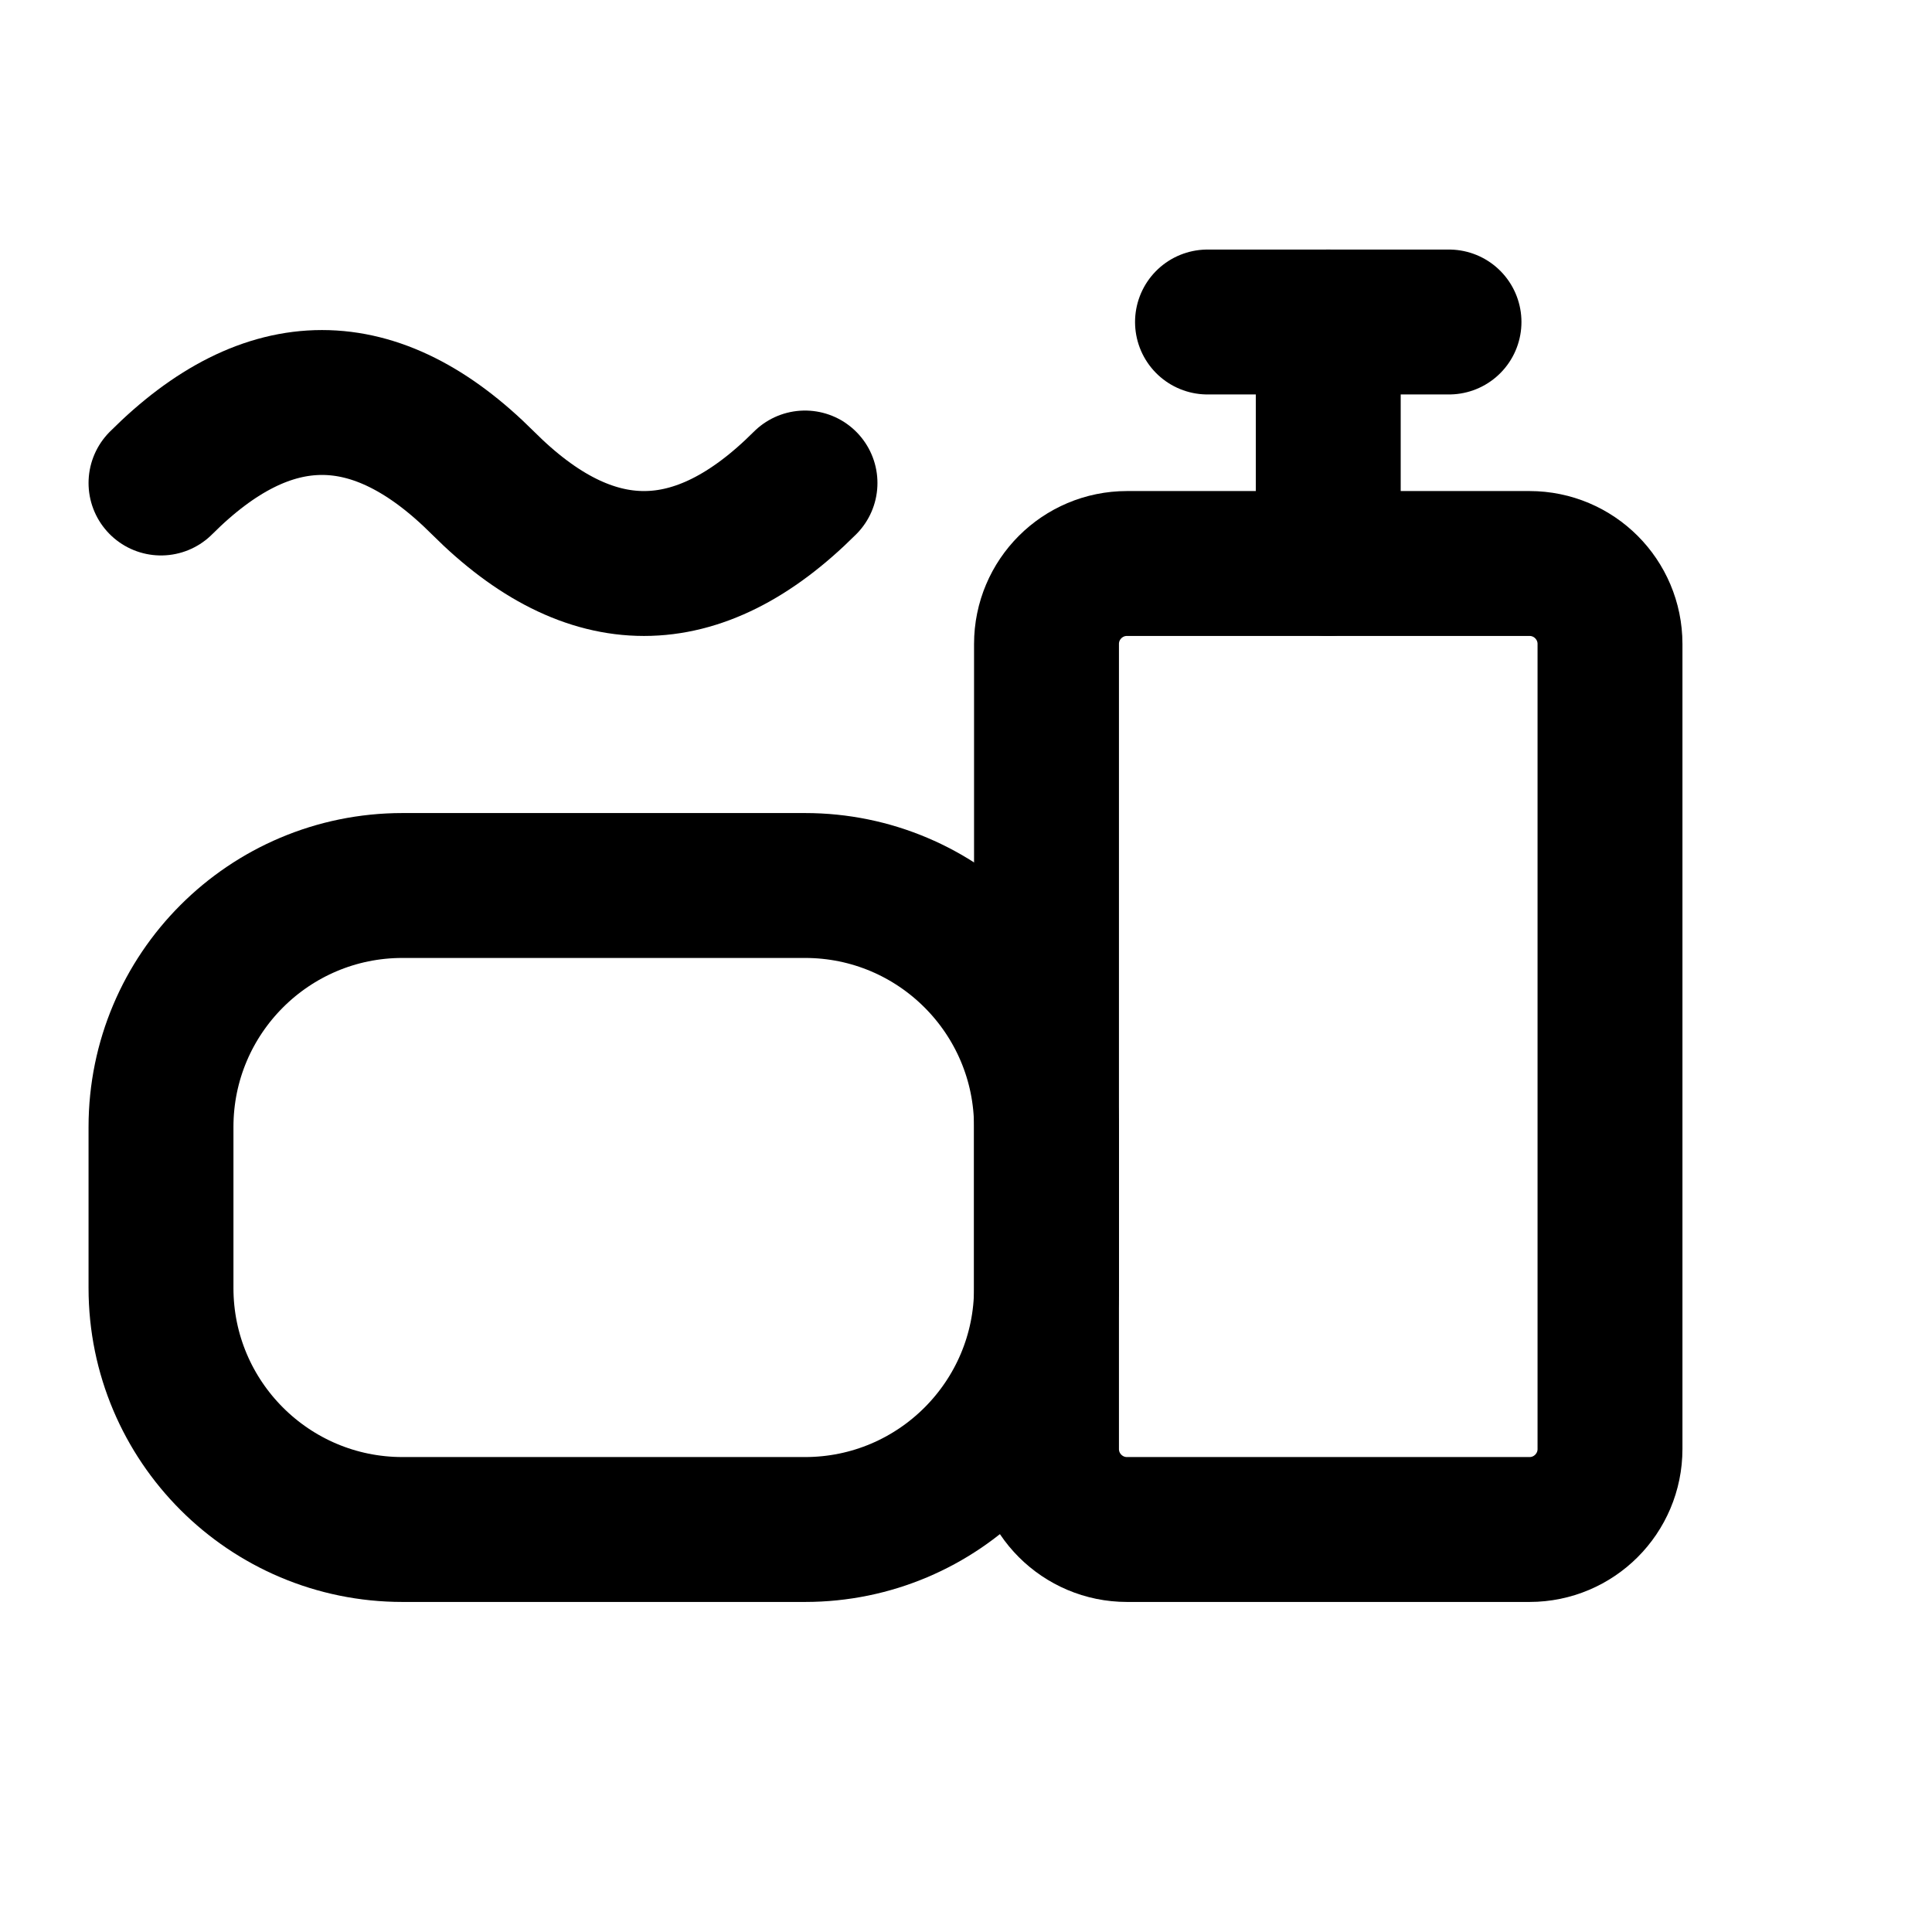
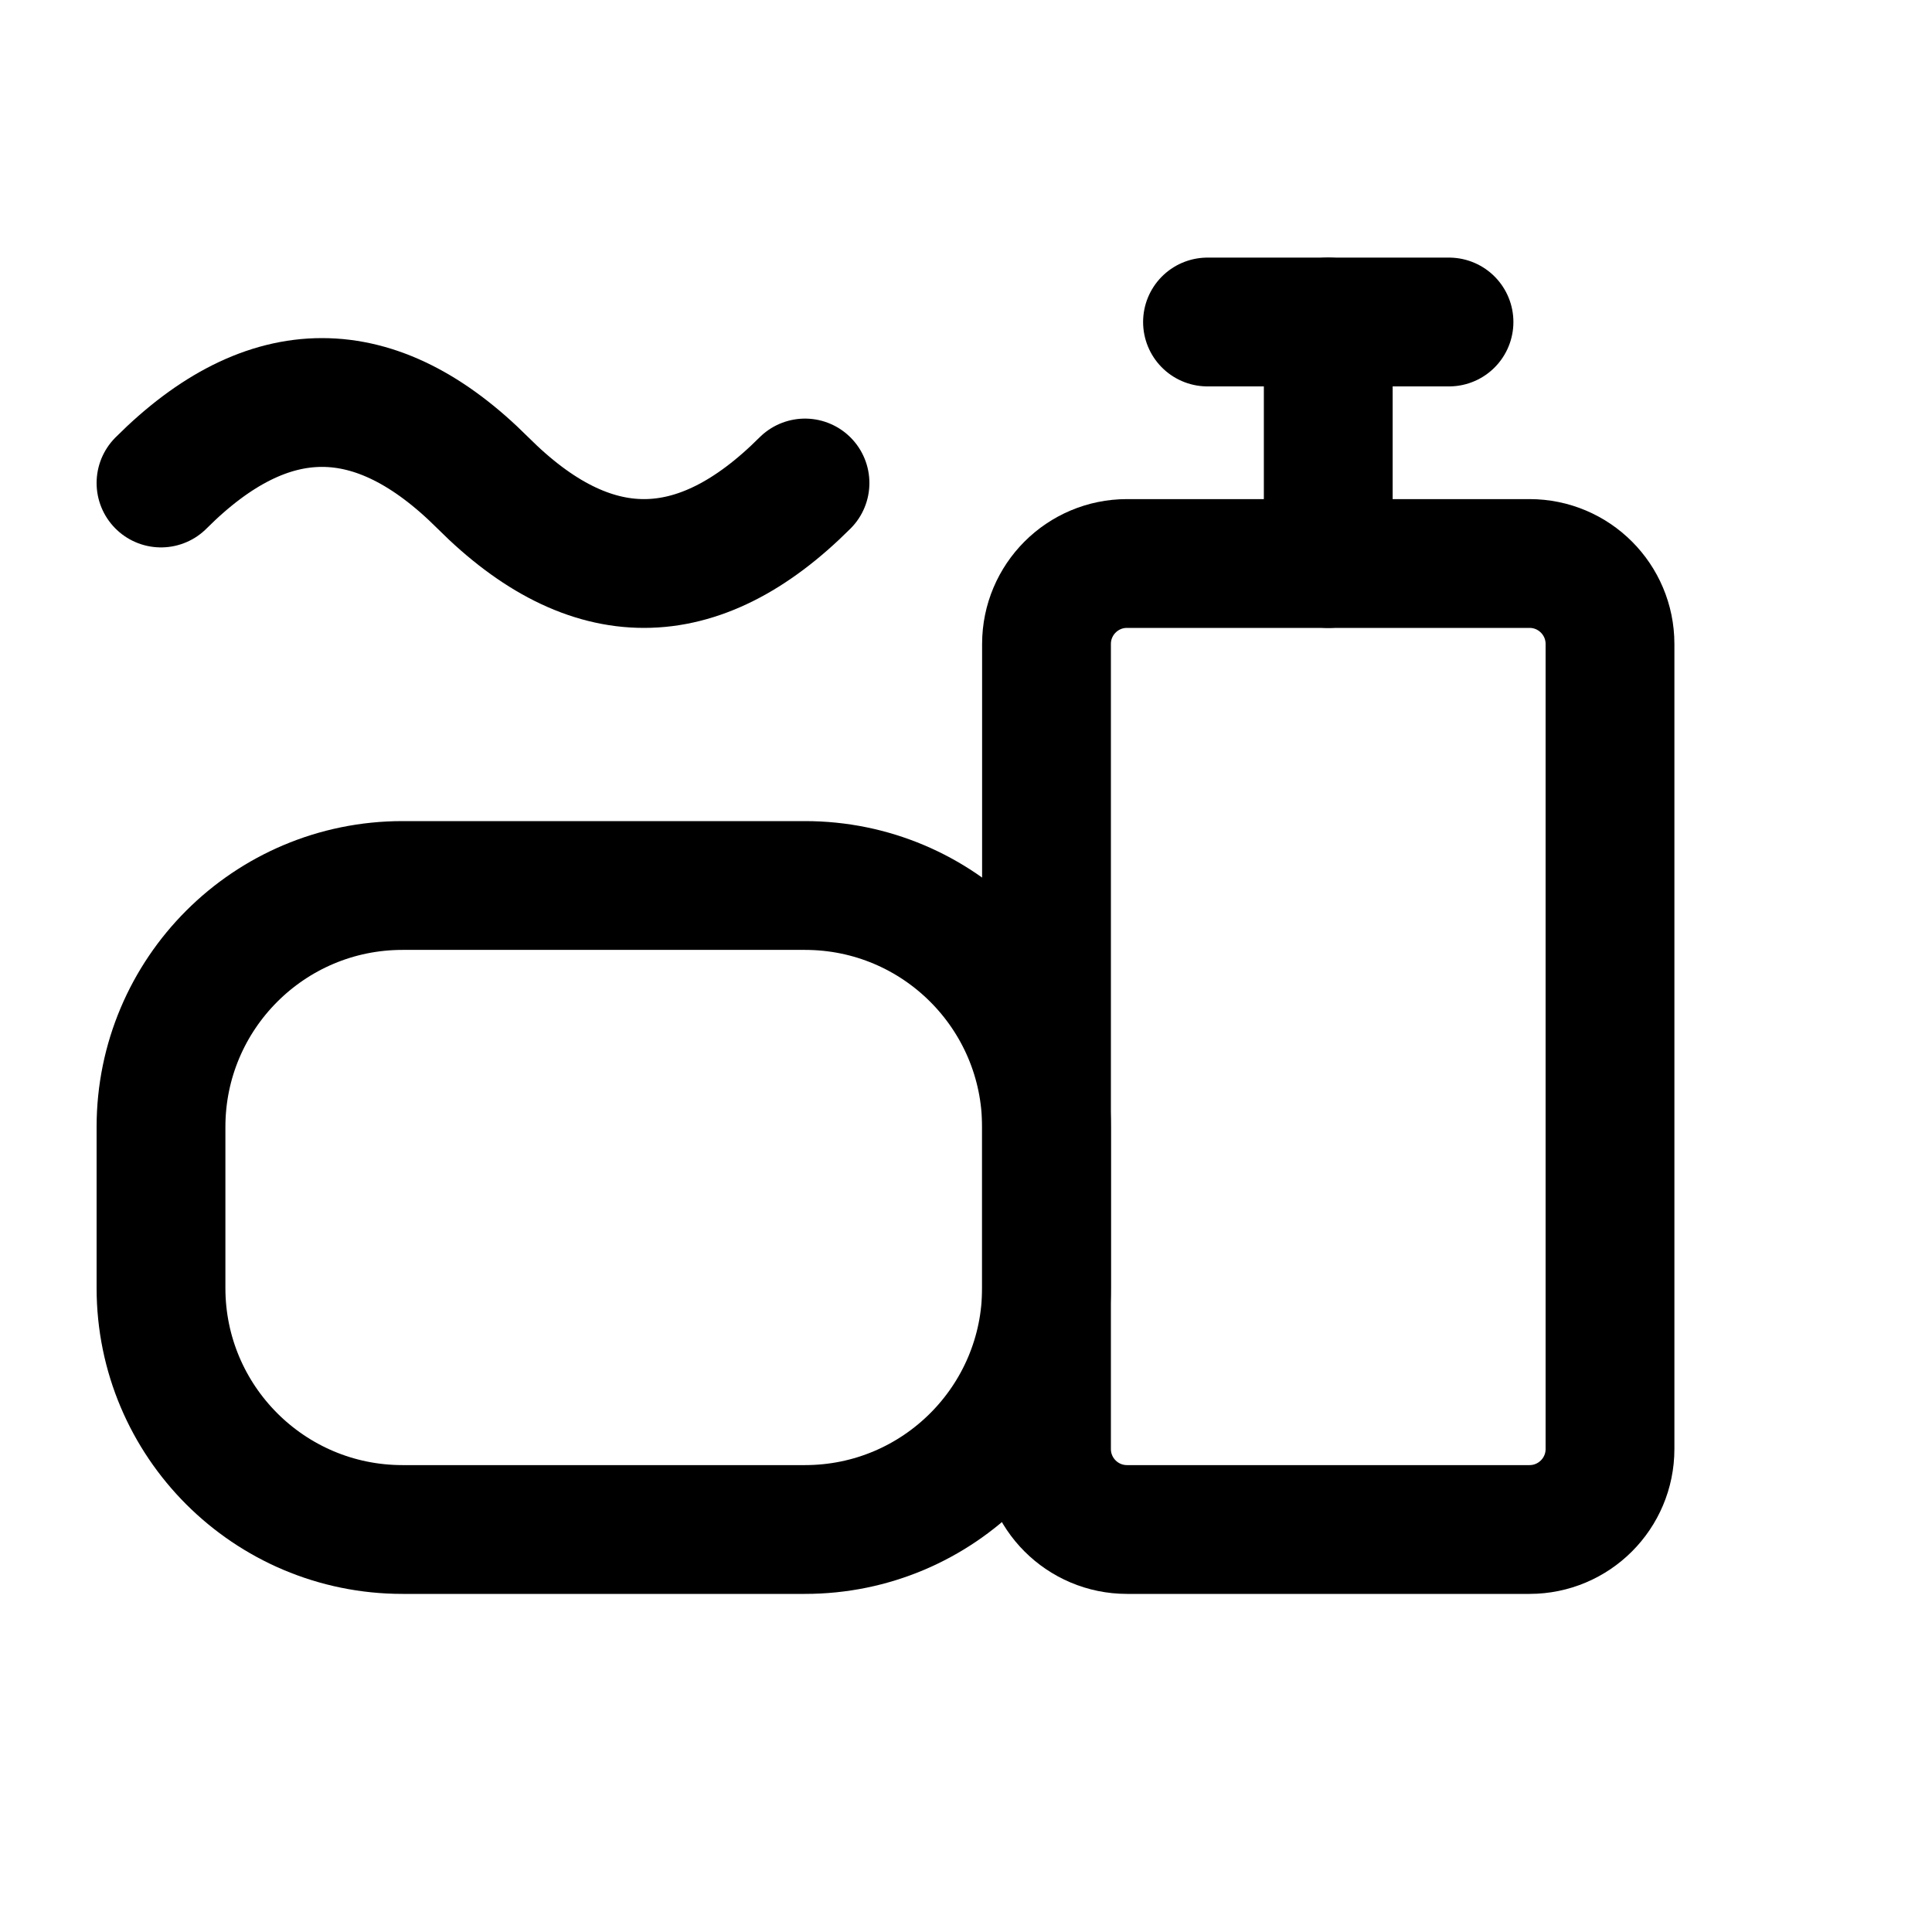
- <svg xmlns="http://www.w3.org/2000/svg" viewBox="0 0 24 24" fill="none" stroke="currentColor" stroke-width="1.8" stroke-linecap="round" stroke-linejoin="round">
+ <svg xmlns="http://www.w3.org/2000/svg" viewBox="0 0 24 24" fill="none" stroke="currentColor" stroke-width="1.6" stroke-linecap="round" stroke-linejoin="round">
  <rect x="2" y="11" width="11" height="8" rx="3" />
  <rect x="13" y="7" width="7" height="12" rx="1" />
  <path d="M15 4 L18 4" />
  <path d="M16.5 4 L16.5 7" />
  <path d="M2 6 q2 -2 4 0 t4 0" />
</svg>
